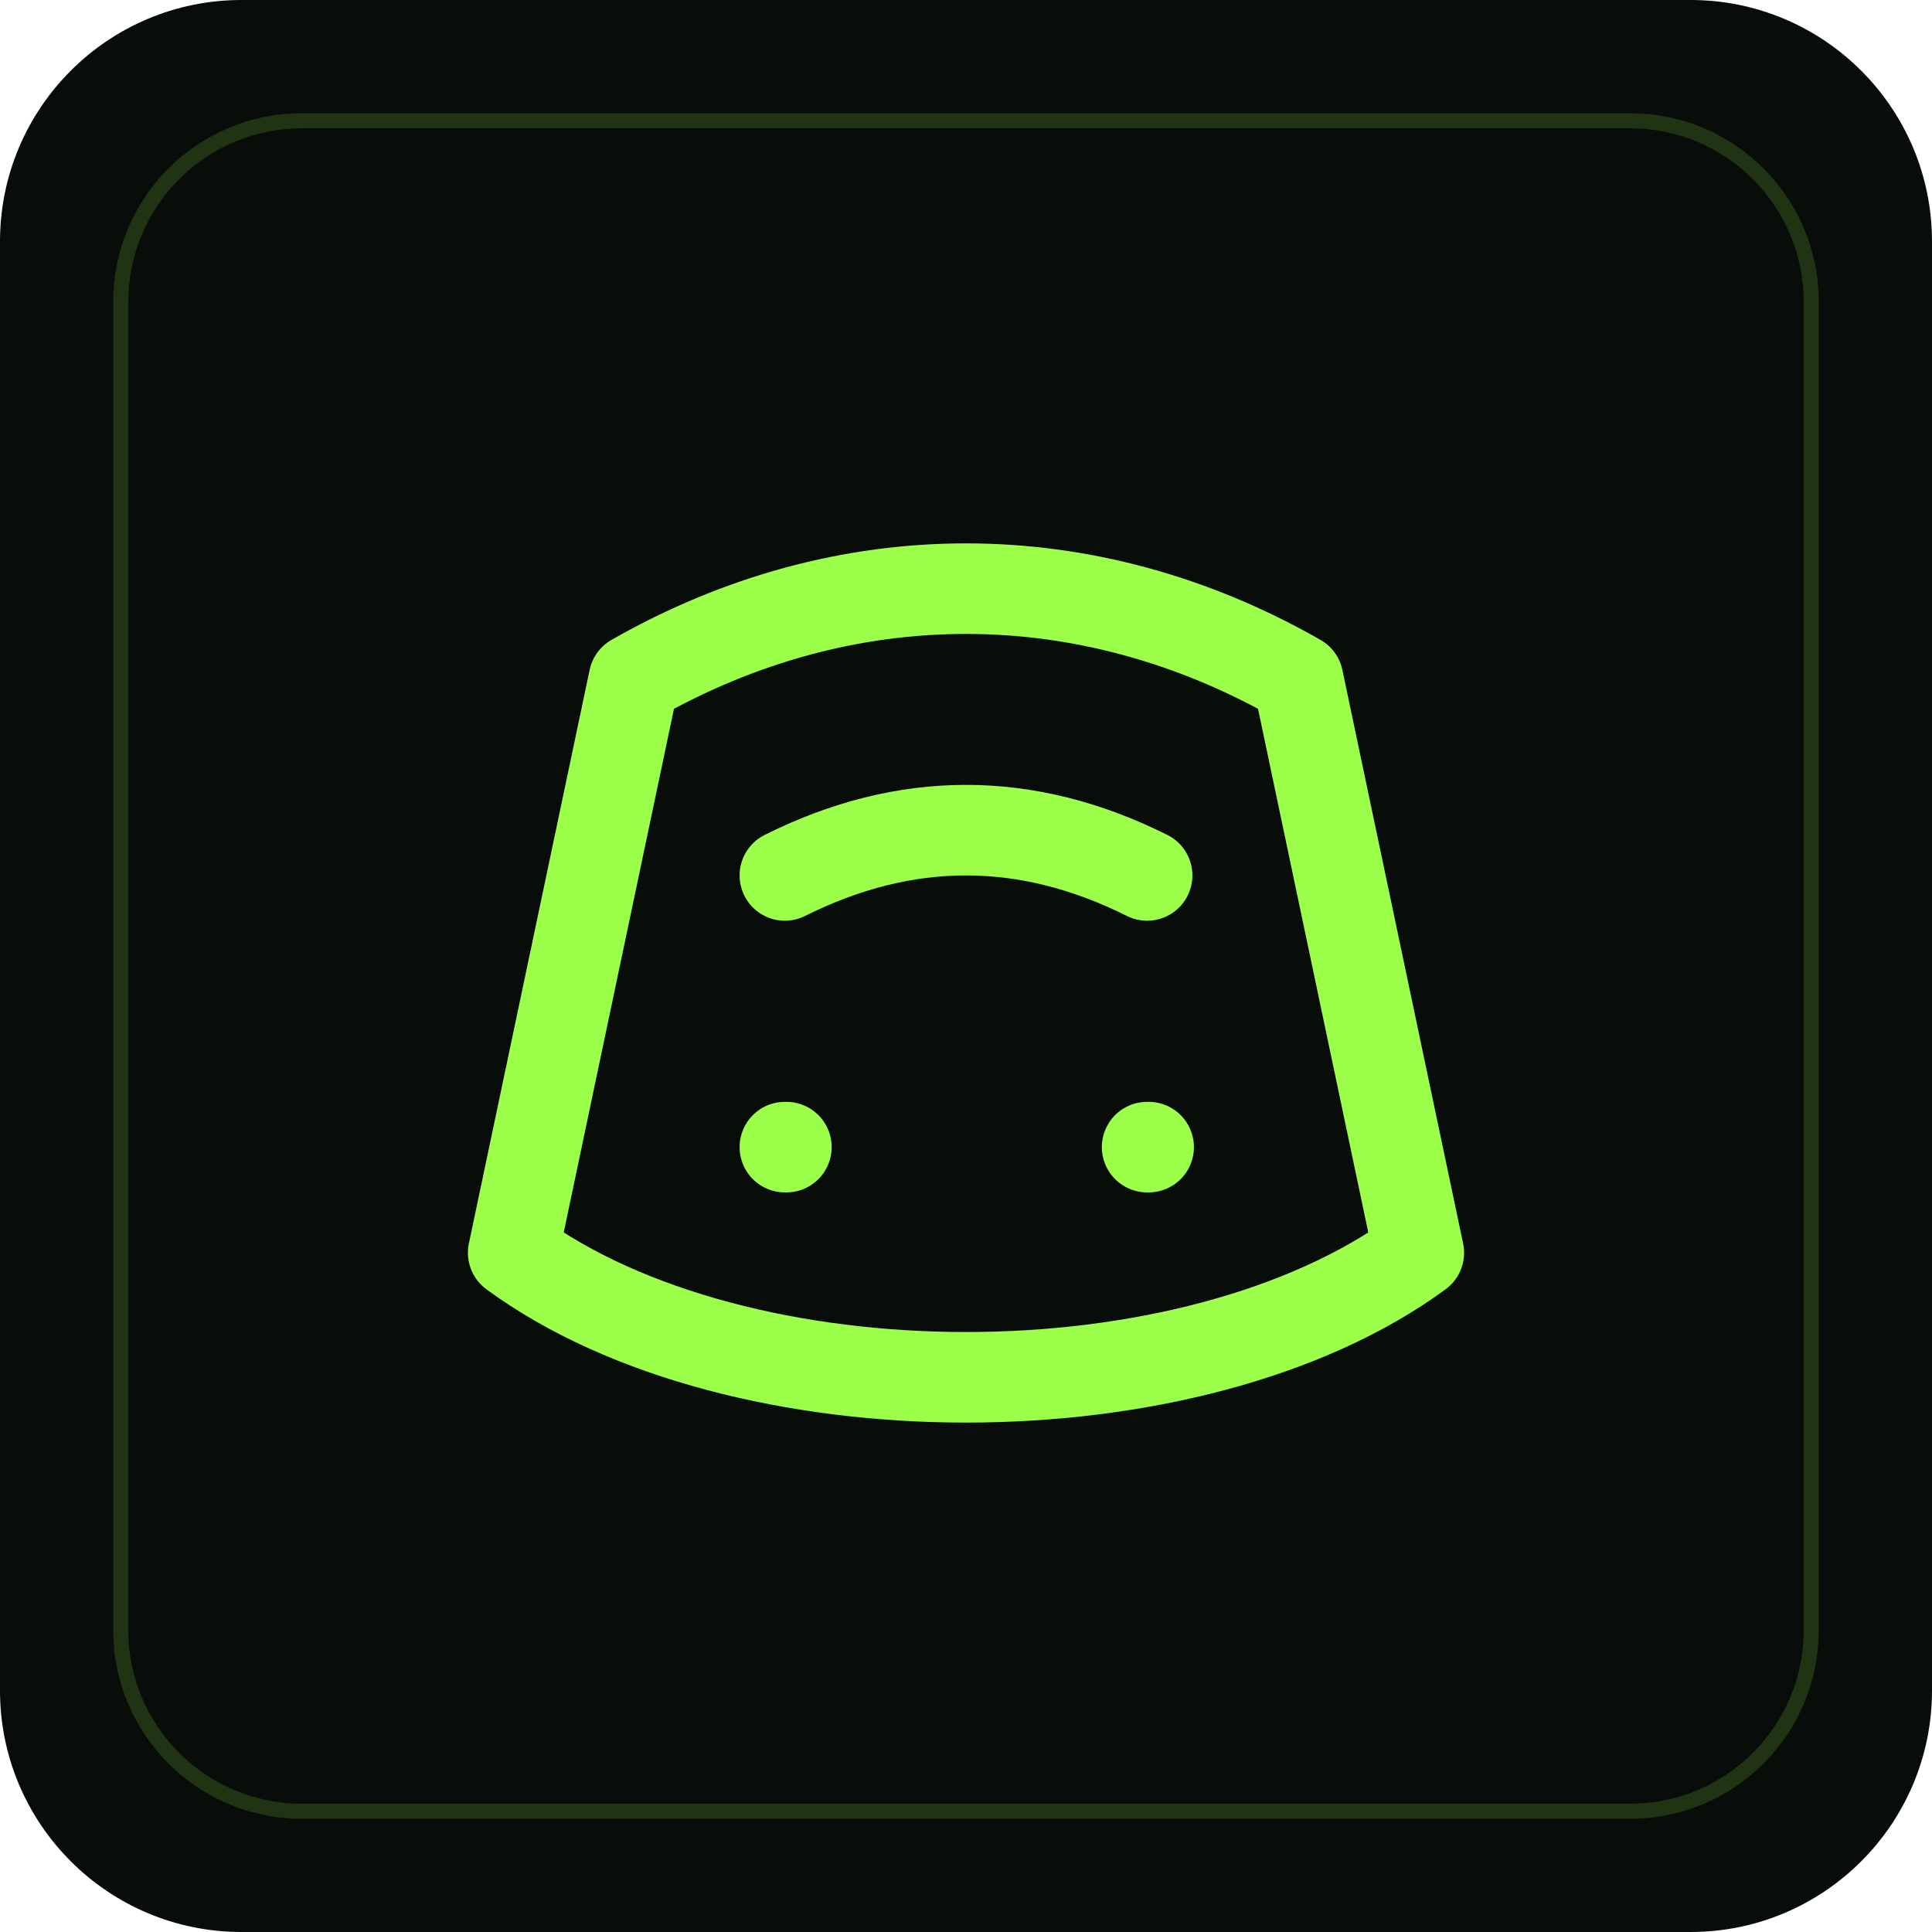
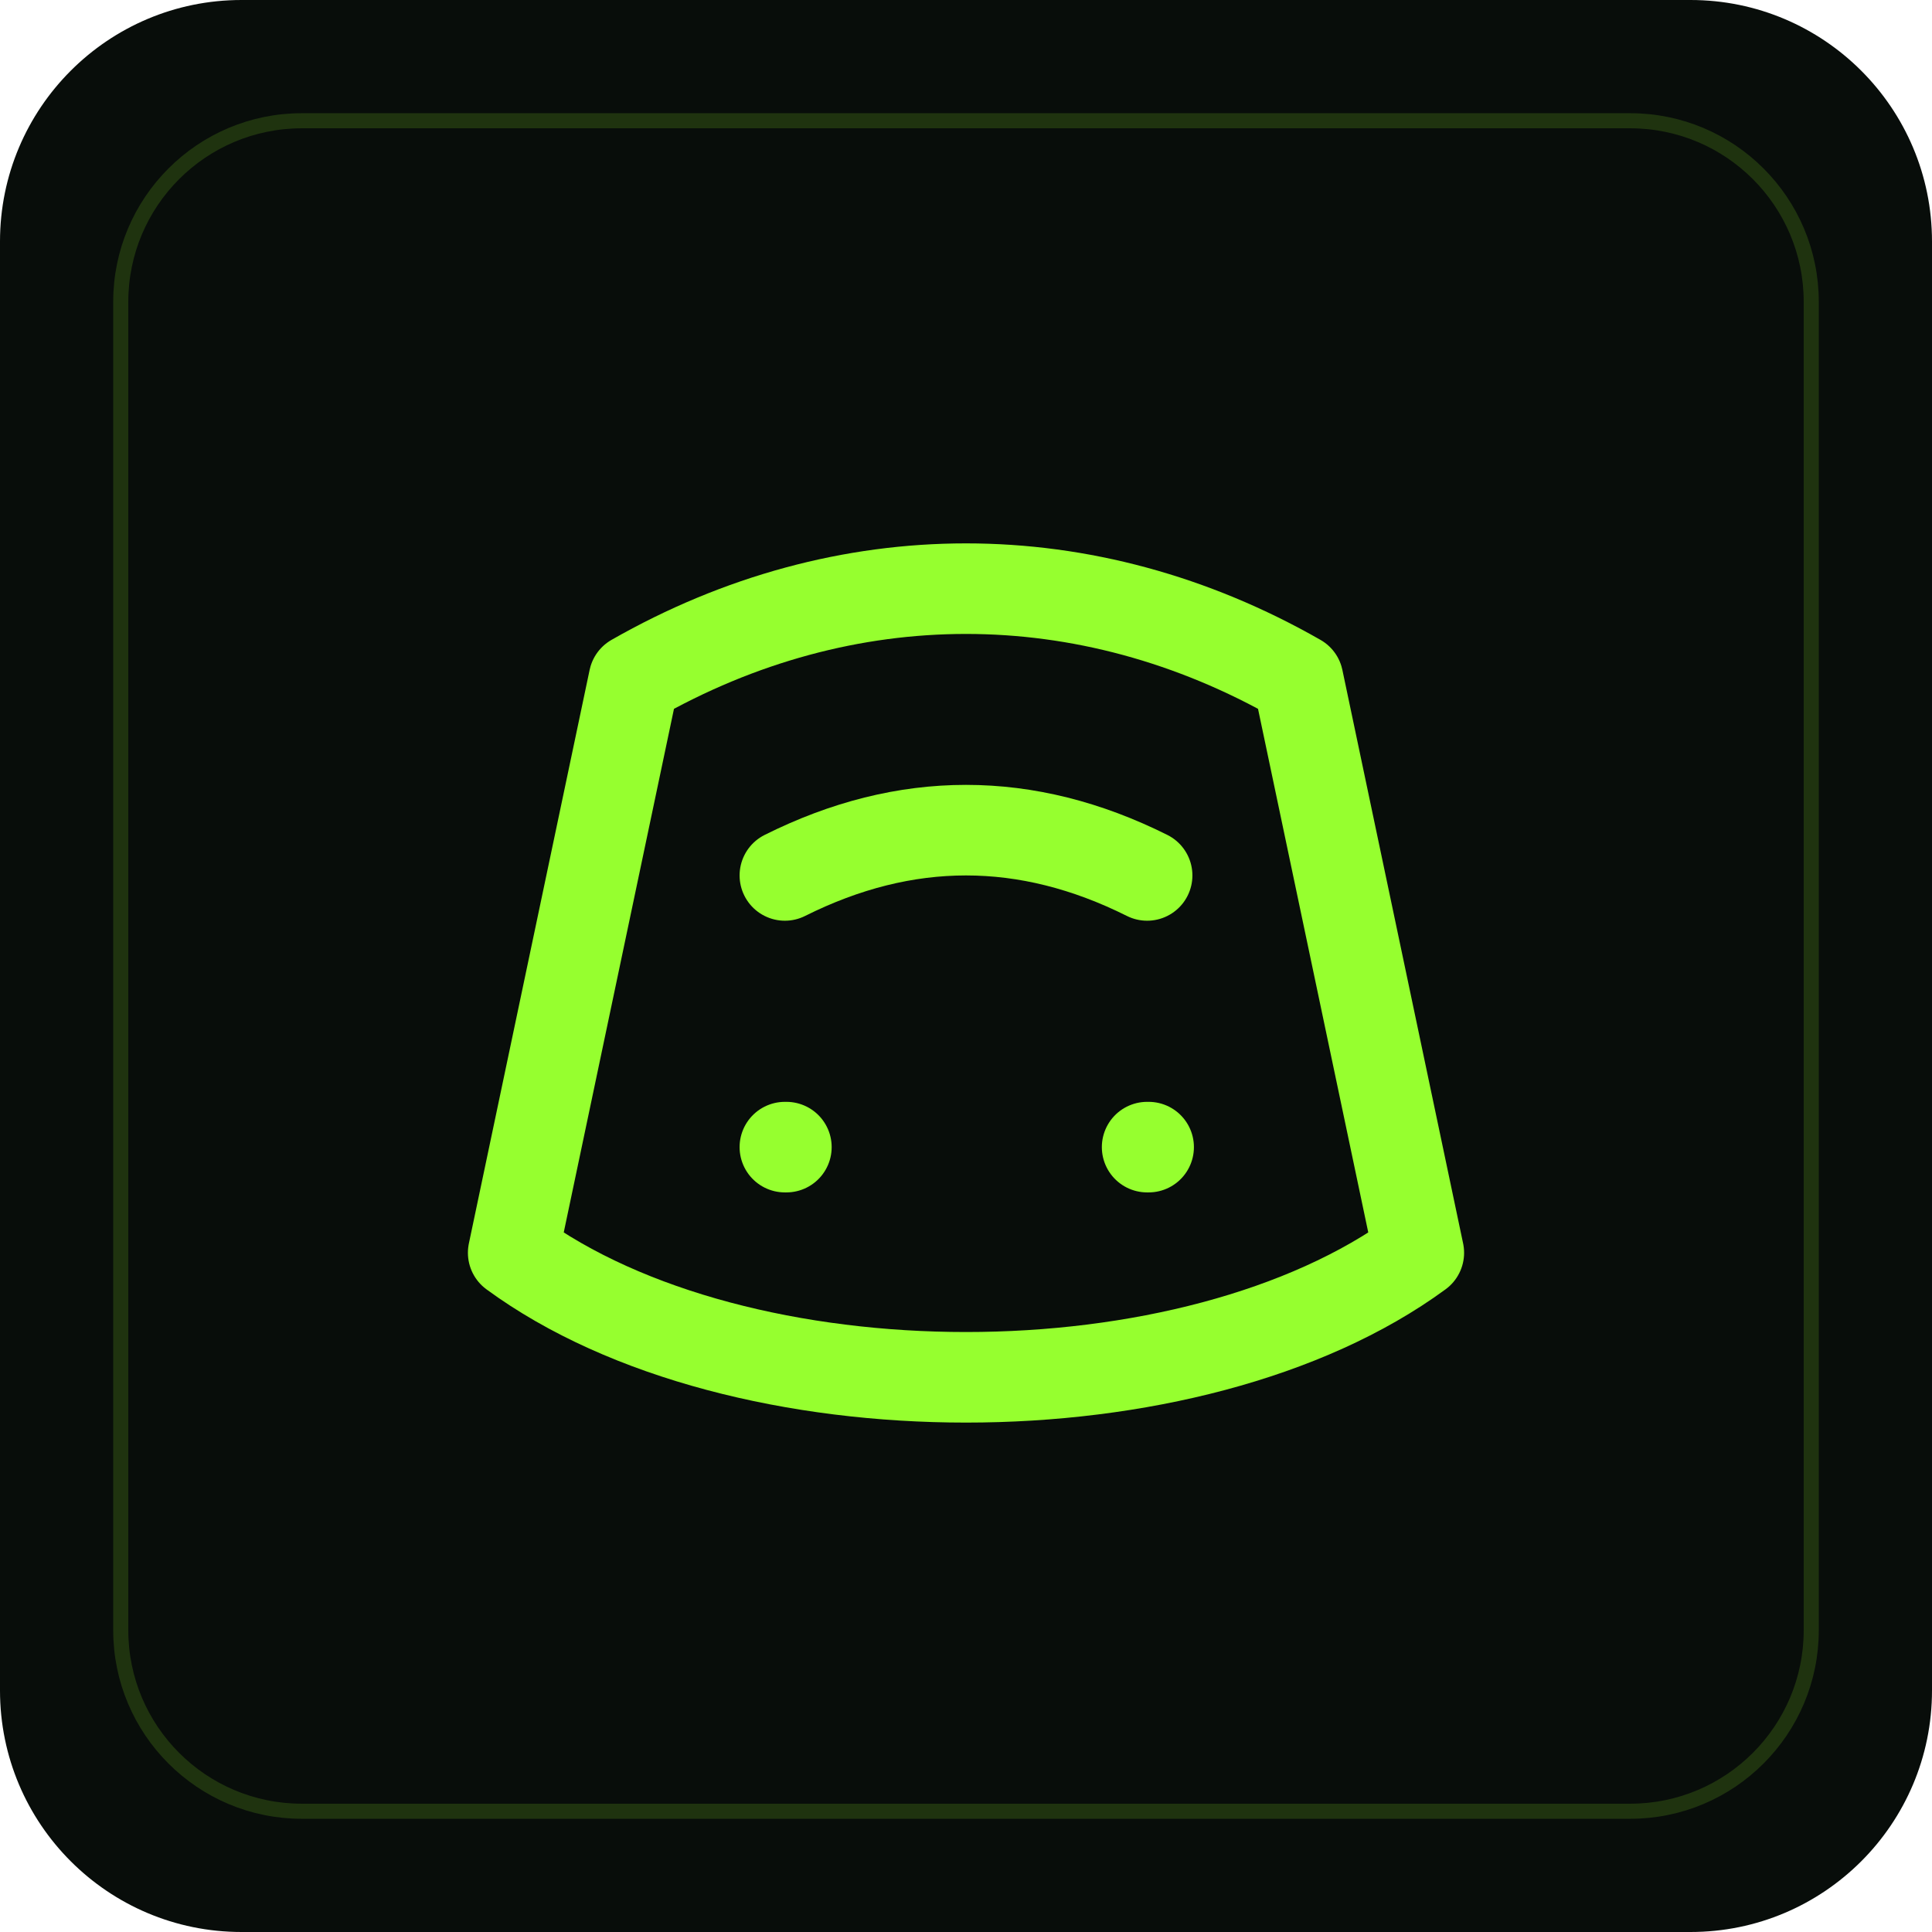
<svg xmlns="http://www.w3.org/2000/svg" viewBox="0 0 128 128" width="128" height="128" role="img" aria-label="Discord">
  <rect width="128" height="128" rx="16" fill="#080d0a" />
-   <rect x="8" y="8" width="112" height="112" rx="12" fill="none" stroke="#9cff4a" stroke-opacity=".16" />
-   <g fill="none" stroke="#9cff4a" stroke-width="6" stroke-linecap="round" stroke-linejoin="round">
+   <rect x="8" y="8" width="112" height="112" rx="12" fill="none" stroke="#96ff2f" stroke-opacity=".16" />
+   <g fill="none" stroke="#96ff2f" stroke-width="6" stroke-linecap="round" stroke-linejoin="round">
    <path d="M42 45c14-8 30-8 44 0l8 38c-15 11-45 11-60 0z" />
    <path d="M52 76h.1M76 76h.1" />
    <path d="M52 58c8-4 16-4 24 0" />
  </g>
</svg>
